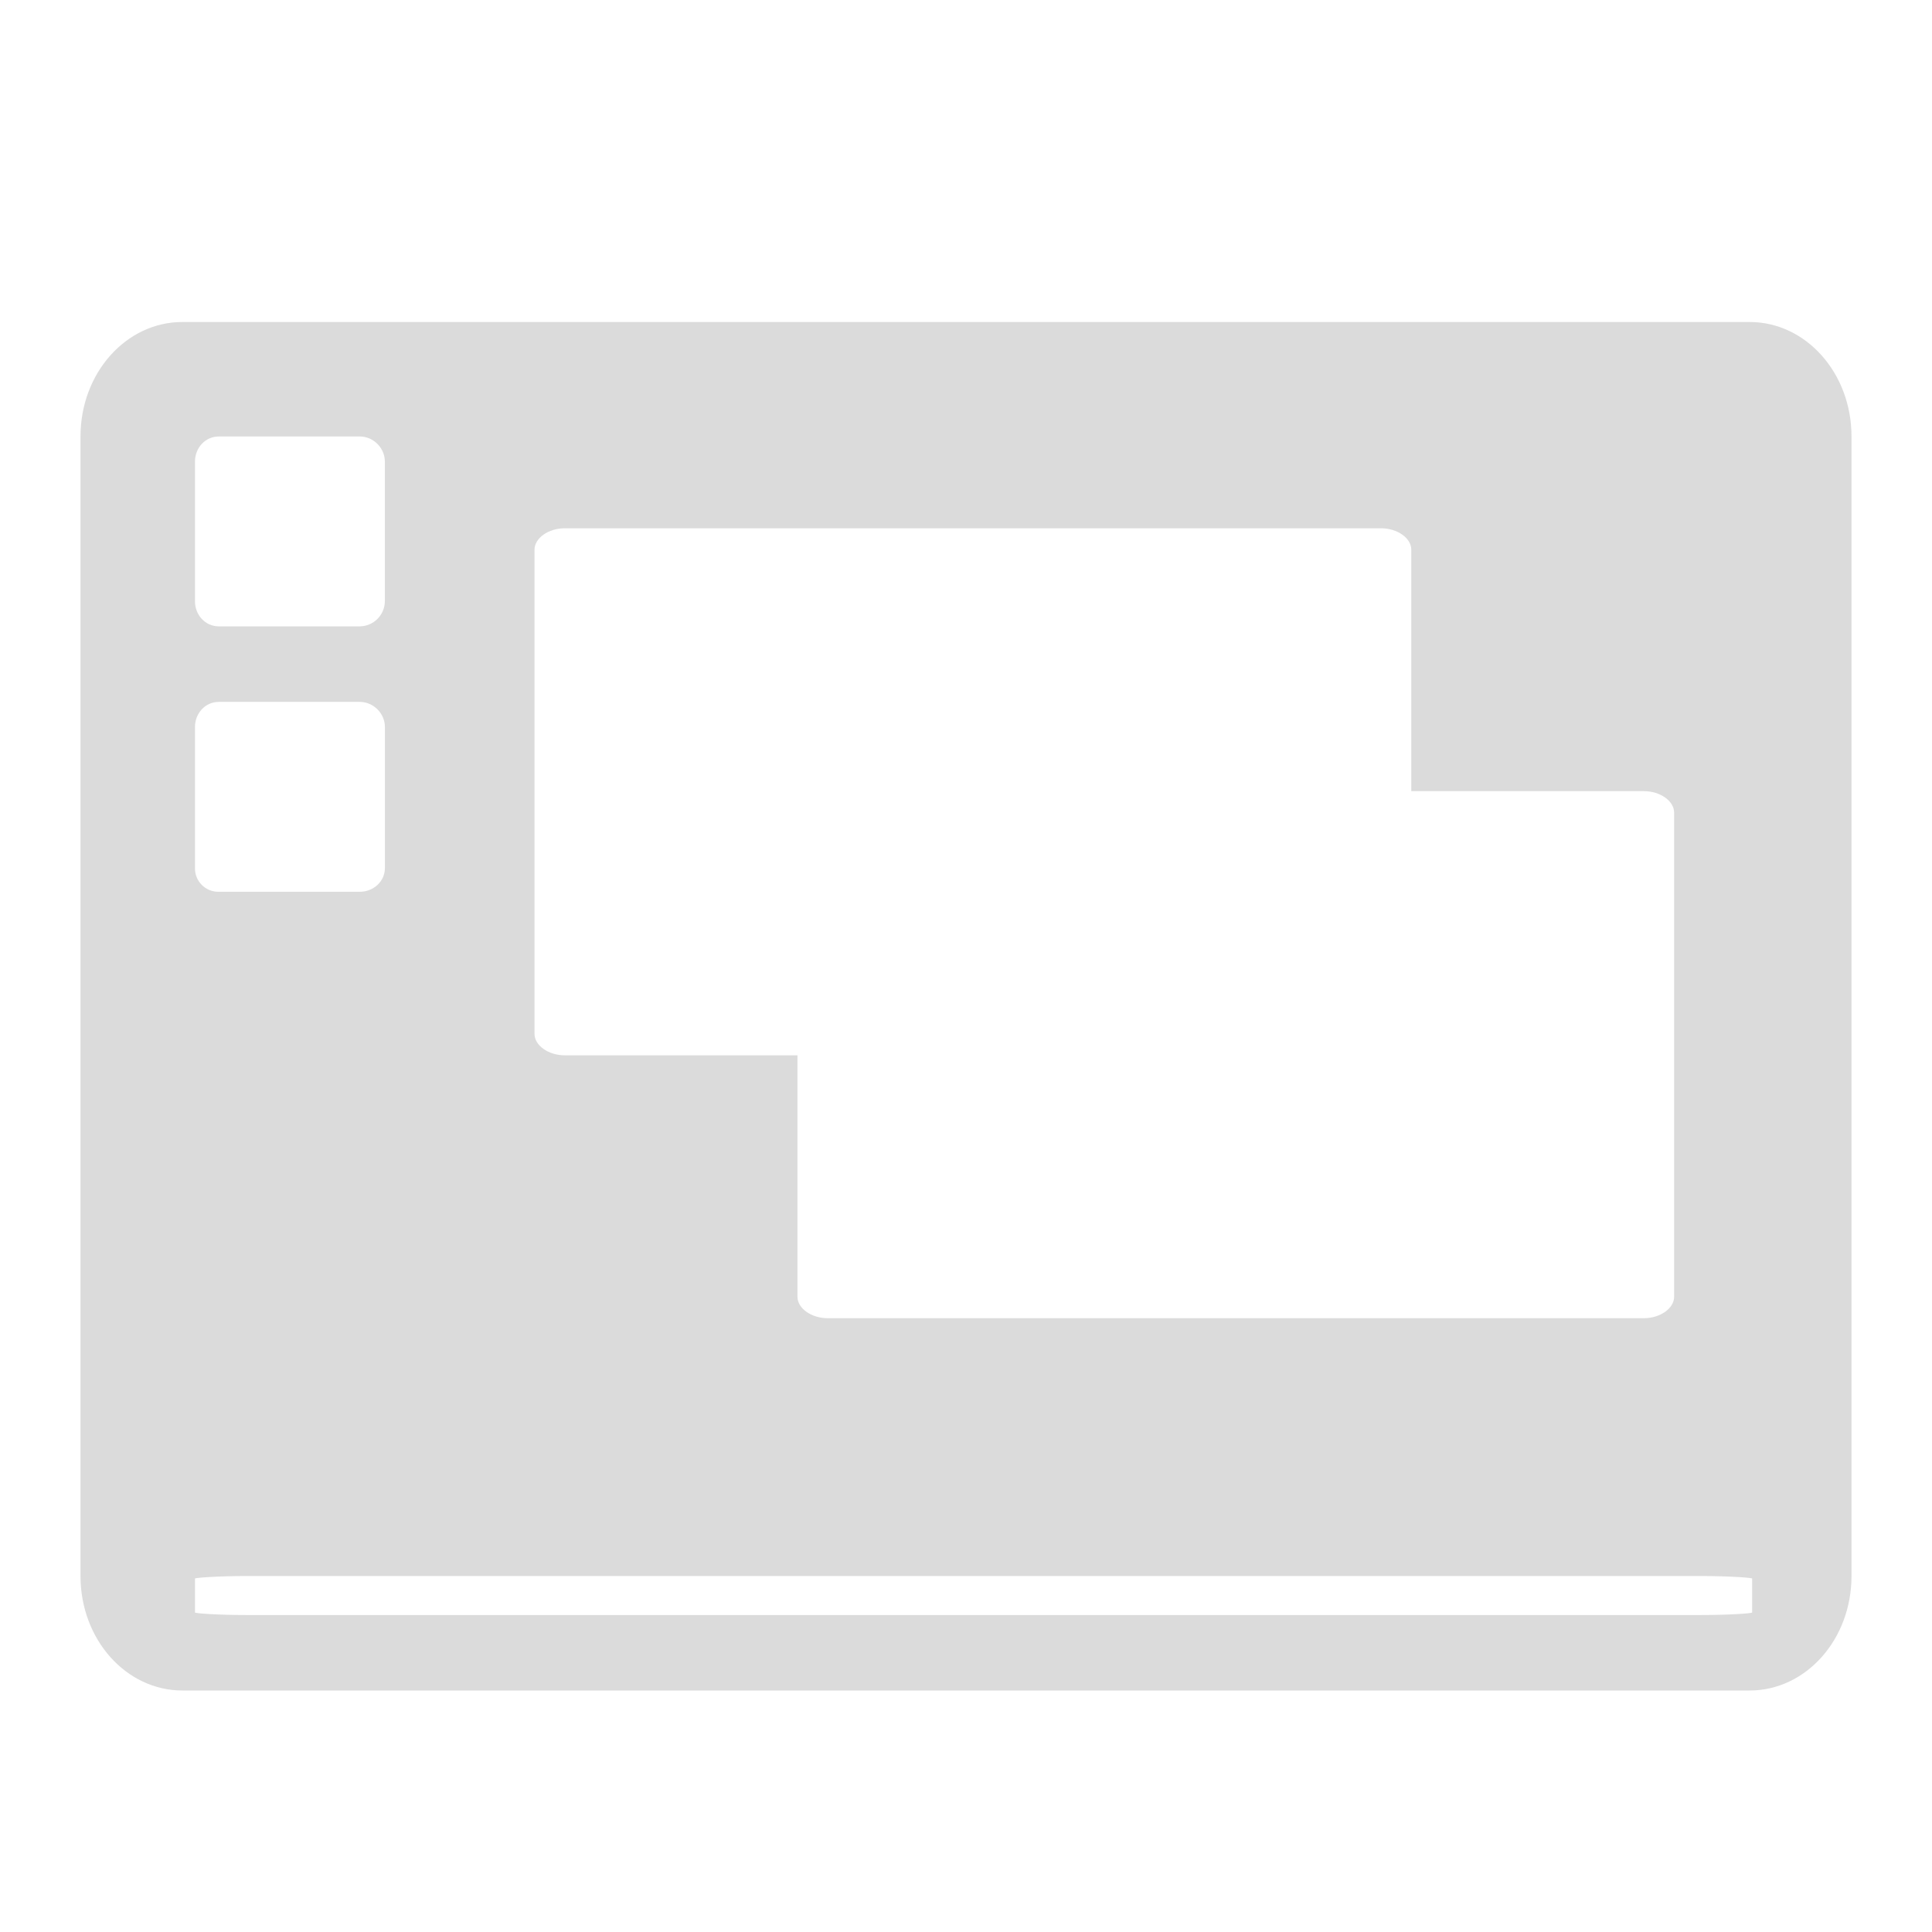
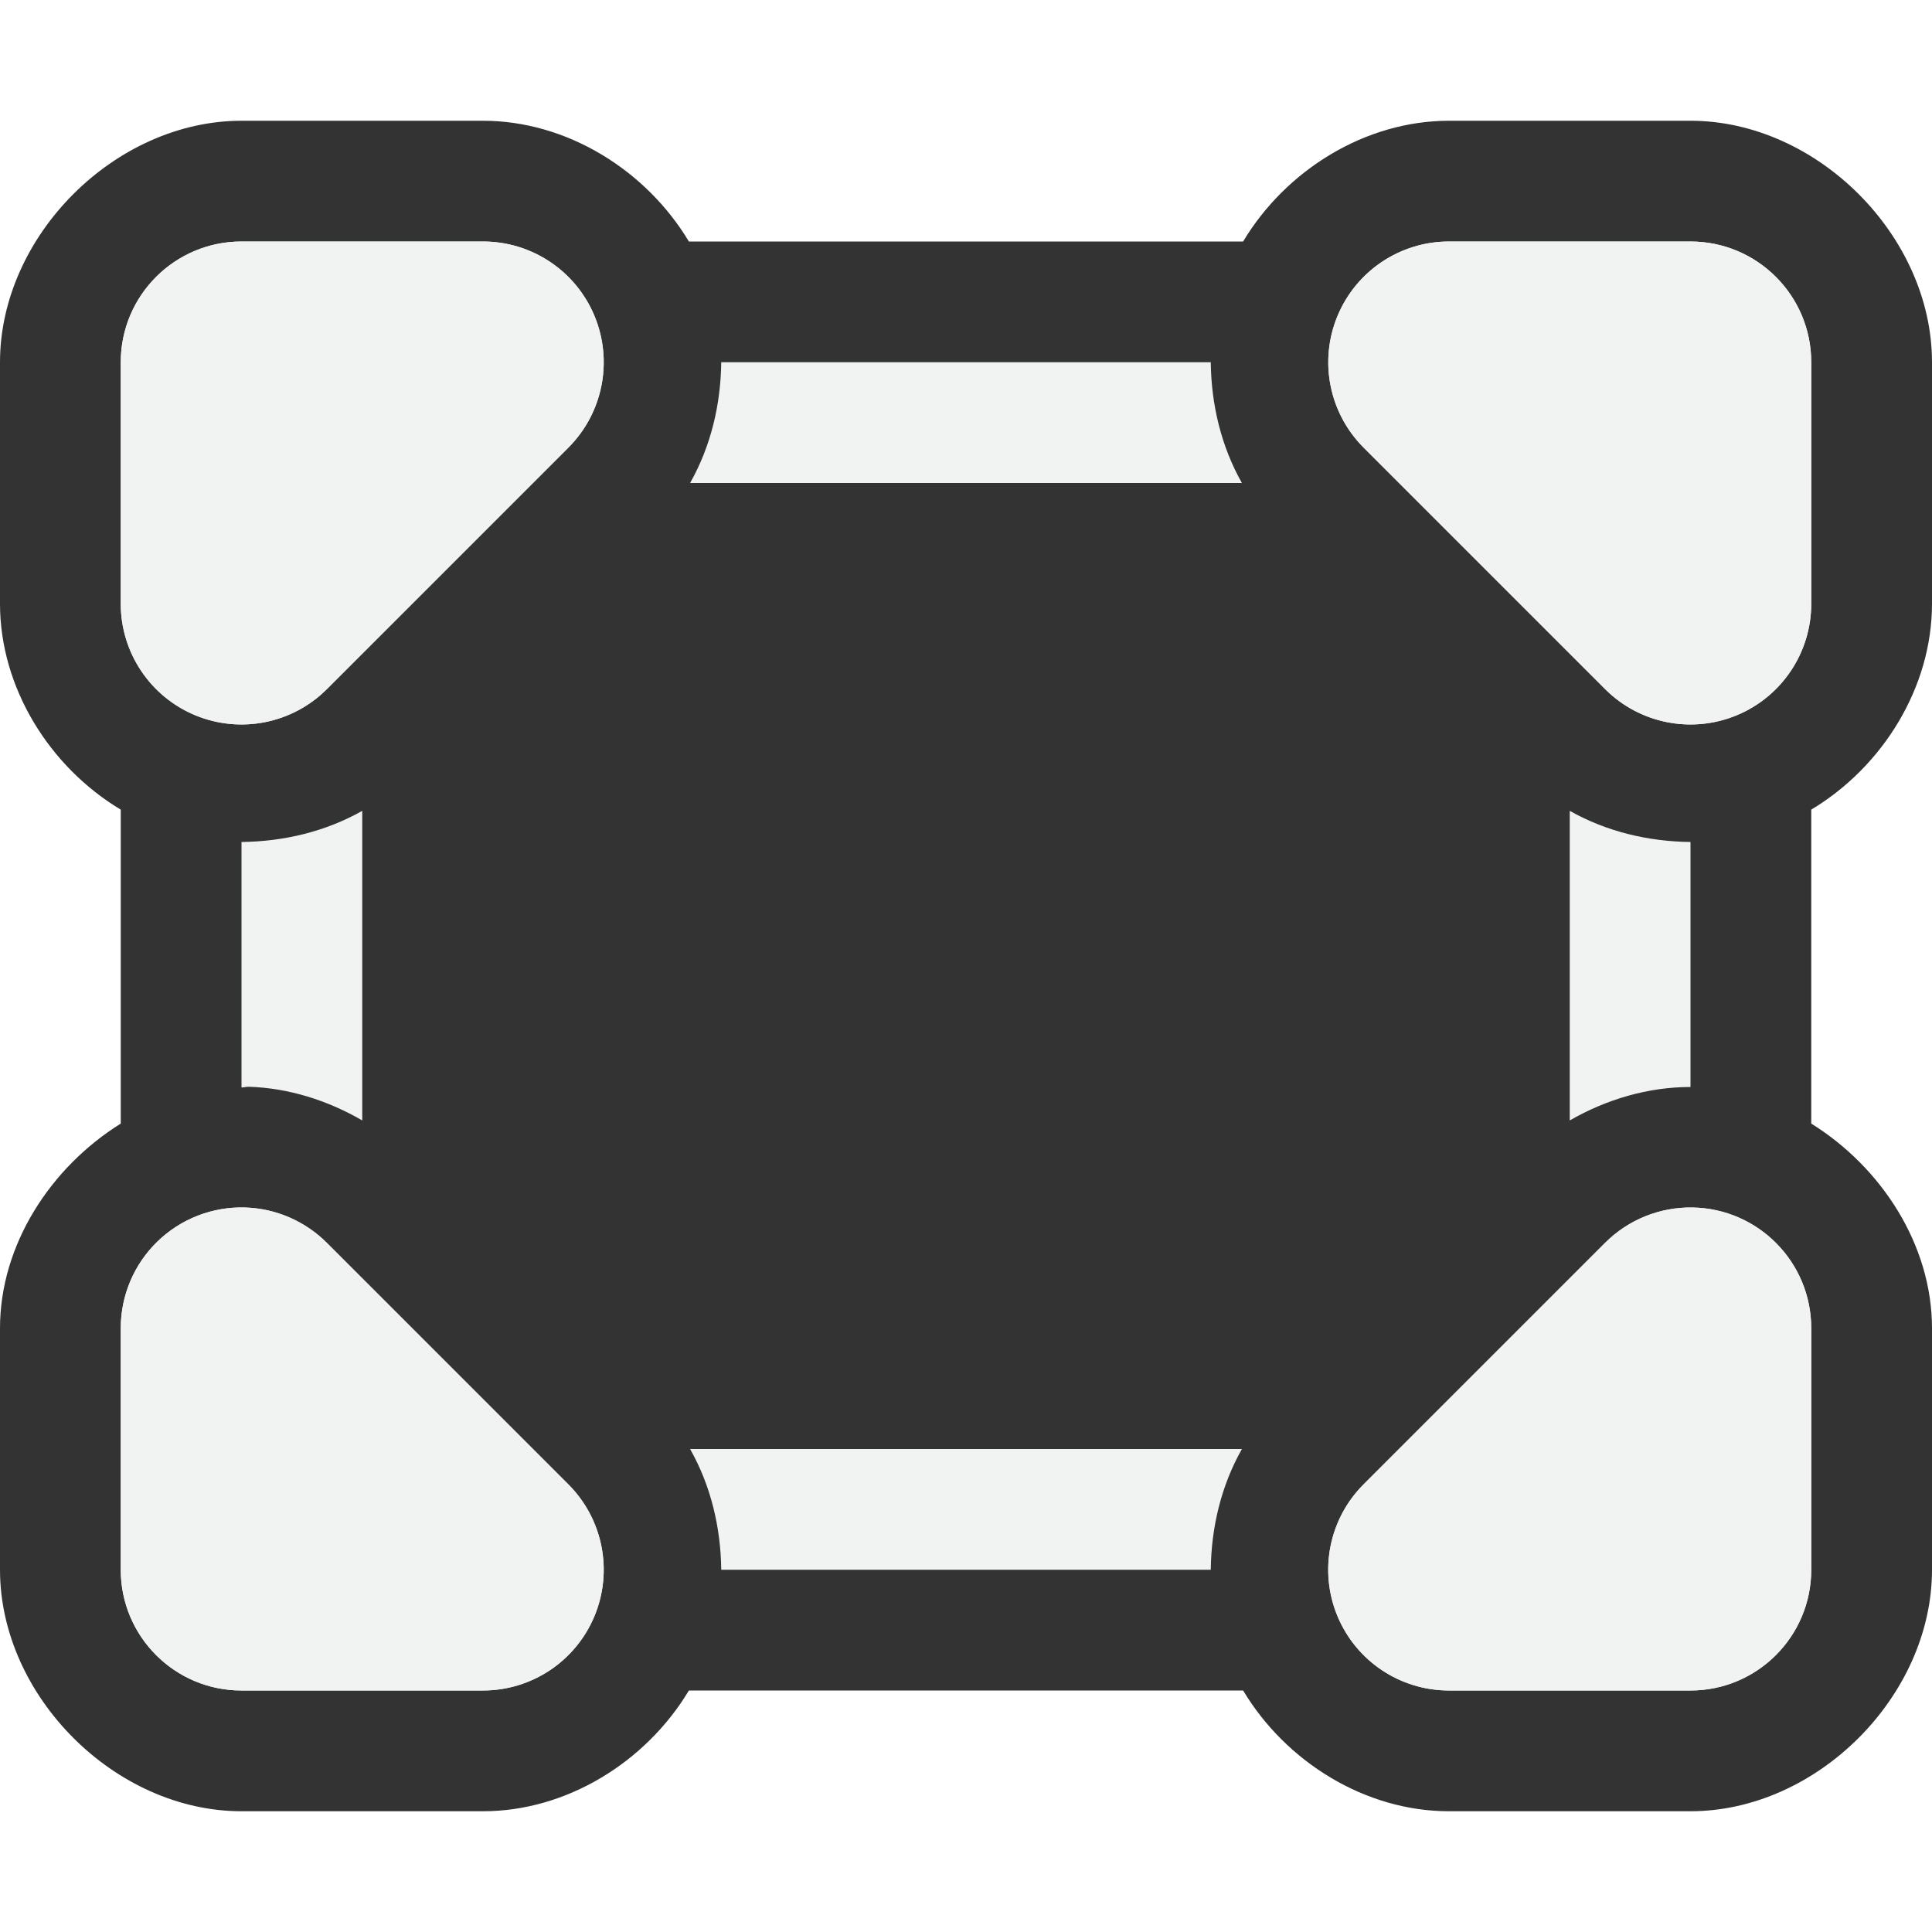
- <svg xmlns="http://www.w3.org/2000/svg" width="48" height="48">
-   <path d="M4.531 8C3.134 8 2 9.266 2 10.844v28.312C2 40.734 3.134 42 4.531 42H43.47c1.396 0 2.53-1.266 2.53-2.844V10.844C46 9.266 44.866 8 43.469 8H4.53zm.907 2.844h3.5c.339 0 .624.285.624.625v3.469a.631.631 0 0 1-.624.624h-3.5c-.34 0-.594-.285-.594-.624v-3.47c0-.339.254-.624.593-.624zm8.593 2.281h20.282c.406 0 .75.246.75.531v6h5.78c.408 0 .75.247.75.532v12.03c0 .286-.342.532-.75.532h-20.28c-.407 0-.75-.246-.75-.531v-6H14.03c-.407 0-.75-.247-.75-.532v-12.03c0-.286.343-.532.75-.532zm-8.594 4.313h3.5c.34 0 .626.285.626.625v3.5c0 .339-.286.593-.626.593h-3.5a.58.58 0 0 1-.593-.593v-3.5c0-.34.254-.625.593-.625zm.688 21.718H42.25c.723 0 1.281.042 1.281.063v.843c0 .021-.558.063-1.281.063H6.125c-.723 0-1.281-.042-1.281-.063v-.843c0-.02.558-.063 1.281-.063z" fill="#dbdbdb" />
+ <svg xmlns="http://www.w3.org/2000/svg" version="1.1" viewBox="0 0 16 16" width="256" height="256">
+   <g fill="#f1f2f2">
+     <path d="m2 1c-1.047 0-2 0.953-2 2v2c0 0.693 0.408 1.35 1 1.705v2.6c-0.582 0.363-1 1.005-1 1.695v2c0 1.047 0.953 2 2 2h2c0.693 0 1.35-0.408 1.705-1h4.59c0.355 0.592 1.012 1 1.705 1h2c1.047 0 2-0.953 2-2v-2c0-0.69-0.418-1.333-1-1.695v-2.6c0.592-0.355 1-1.012 1-1.705v-2c0-1.047-0.953-2-2-2h-2c-0.693 0-1.35 0.408-1.705 1h-4.59c-0.355-0.592-1.012-1-1.705-1h-2z" fill="#333333" />
+     <path d="m5.973 3c-0.004 0.35-0.086 0.696-0.258 1h4.57c-0.172-0.304-0.254-0.65-0.258-1h-4.054zm-2.973 3.715c-0.304 0.172-0.65 0.254-1 0.258v2.033c0.02-0 0.039-0.006 0.059-0.006 0.331 0.01 0.655 0.113 0.941 0.279v-2.564zm10 0v2.564c0.304-0.175 0.649-0.277 1-0.277v-2.029c-0.35-0.004-0.696-0.086-1-0.258zm-7.285 5.285c0.172 0.304 0.254 0.65 0.258 1h4.054c0.004-0.35 0.086-0.696 0.258-1h-4.57z" />
+     <path d="m2 2a1 1 0 0 0 -1 1v2a1 1 0 0 0 1.707 0.707l2-2a1 1 0 0 0 -0.707 -1.707h-2zm10 0a1 1 0 0 0 -0.707 1.707l2 2a1 1 0 0 0 1.707 -0.707v-2a1 1 0 0 0 -1 -1h-2zm-9.971 8a1 1 0 0 0 -1.029 1v2a1 1 0 0 0 1 1h2a1 1 0 0 0 0.707 -1.707l-2-2a1 1 0 0 0 -0.678 -0.293zm11.987 0a1 1 0 0 0 -0.723 0.293l-2 2a1 1 0 0 0 0.707 1.707h2a1 1 0 0 0 1 -1v-2a1 1 0 0 0 -0.984 -1z" />
+     <path d="m2 2a1 1 0 0 0 -1 1v2a1 1 0 0 0 1.707 0.707l2-2a1 1 0 0 0 -0.707 -1.707zm10 0a1 1 0 0 0 -0.707 1.707l2 2a1 1 0 0 0 1.707 -0.707v-2a1 1 0 0 0 -1 -1zm-9.971 8a1 1 0 0 0 -1.029 1v2a1 1 0 0 0 1 1h2a1 1 0 0 0 0.707 -1.707l-2-2a1 1 0 0 0 -0.678 -0.293zm11.986 0a1 1 0 0 0 -0.723 0.293l-2 2a1 1 0 0 0 0.708 1.707h2a1 1 0 0 0 1 -1v-2a1 1 0 0 0 -0.984 -1z" />
+   </g>
</svg>
